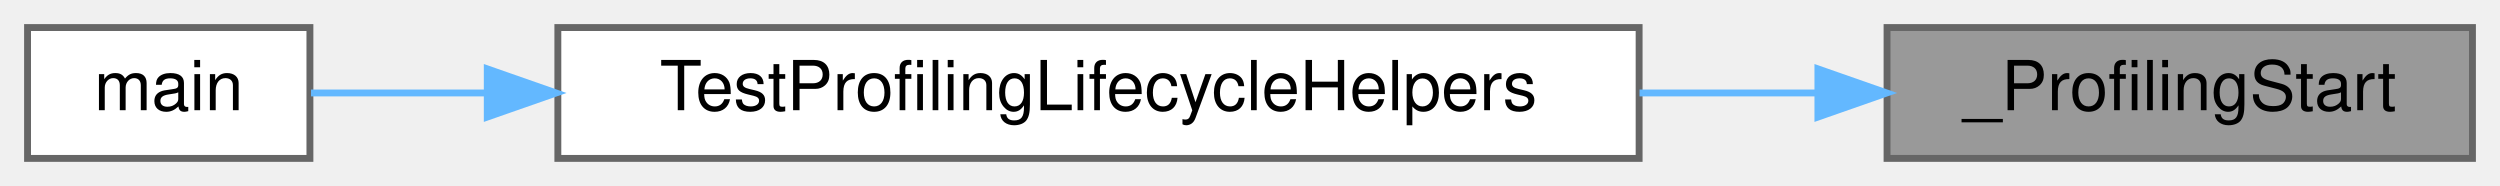
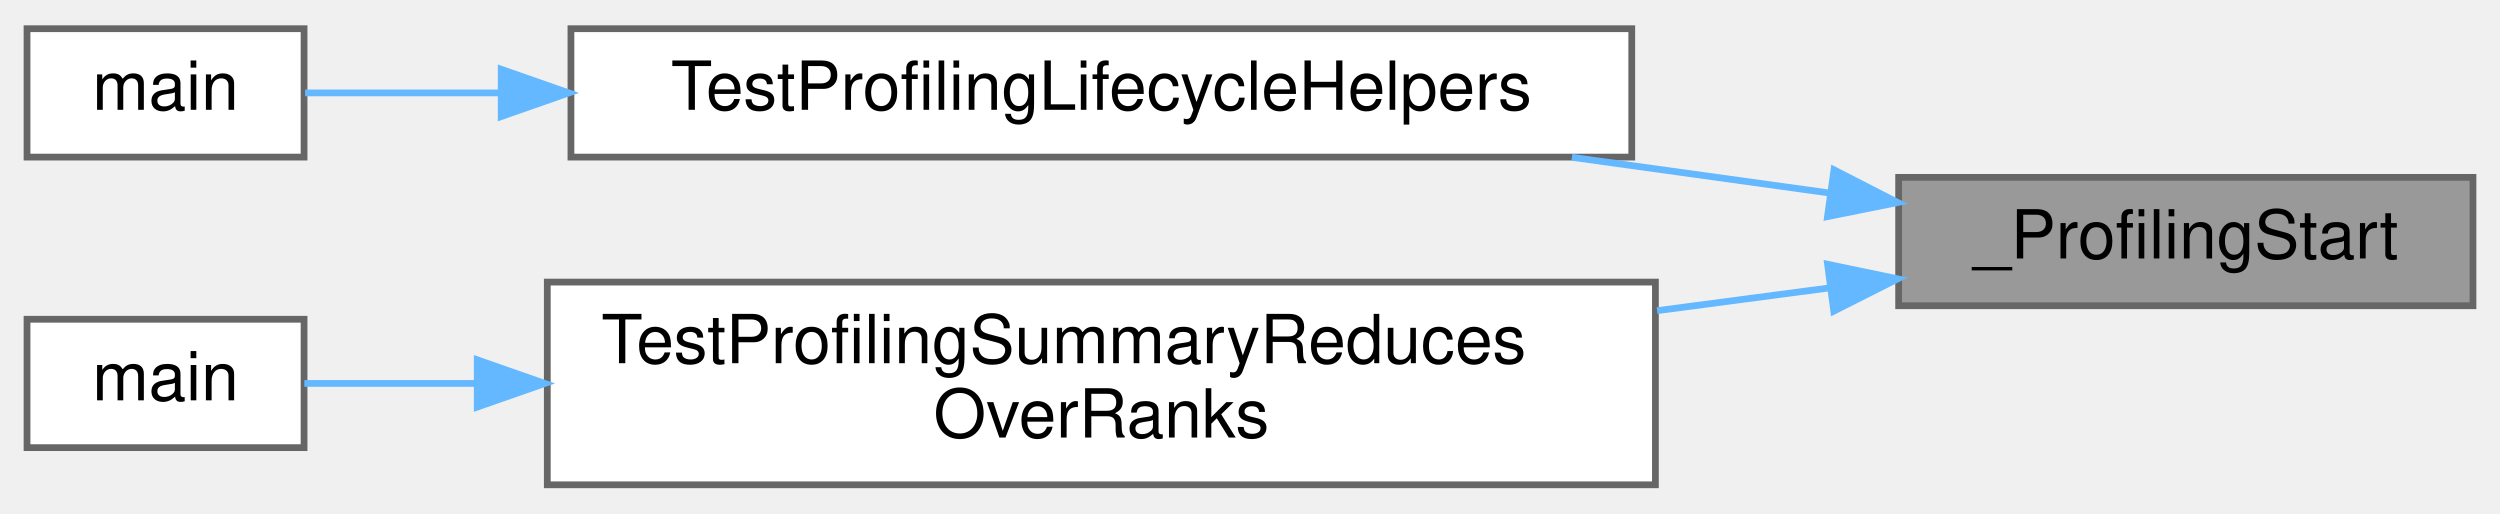
- <svg xmlns="http://www.w3.org/2000/svg" xmlns:xlink="http://www.w3.org/1999/xlink" width="363pt" height="27pt" viewBox="0.00 0.00 363.00 27.00">
-   <g id="graph0" class="graph" transform="scale(1 1) rotate(0) translate(4 23)">
+ <svg xmlns="http://www.w3.org/2000/svg" xmlns:xlink="http://www.w3.org/1999/xlink" width="370pt" height="76pt" viewBox="0.00 0.00 370.00 75.50">
+   <g id="graph0" class="graph" transform="scale(1 1) rotate(0) translate(4 71.5)">
    <g id="Node000001" class="node">
      <g id="a_Node000001">
        <a xlink:title="Internal profiling hook invoked by PROFILE_FUNCTION_BEGIN.">
-           <polygon fill="#999999" stroke="#666666" points="355,-19 270,-19 270,0 355,0 355,-19" />
-           <text text-anchor="middle" x="312.5" y="-7" font-family="Helvetica,sans-Serif" font-size="10.00">_ProfilingStart</text>
+           <polygon fill="#999999" stroke="#666666" points="362,-45.5 277,-45.5 277,-26.5 362,-26.5 362,-45.5" />
+           <text text-anchor="middle" x="319.5" y="-33.5" font-family="Helvetica,sans-Serif" font-size="10.00">_ProfilingStart</text>
        </a>
      </g>
    </g>
    <g id="Node000002" class="node">
      <g id="a_Node000002">
        <a xlink:href="test__logging_8c.html#adb02c2341d581cc17f5694681e324911" target="_top" xlink:title="Tests profiling helper lifecycle logging for timestep and final-summary outputs.">
-           <polygon fill="white" stroke="#666666" points="234,-19 77,-19 77,0 234,0 234,-19" />
-           <text text-anchor="middle" x="155.5" y="-7" font-family="Helvetica,sans-Serif" font-size="10.00">TestProfilingLifecycleHelpers</text>
+           <polygon fill="white" stroke="#666666" points="237.5,-67.5 80.5,-67.5 80.5,-48.5 237.5,-48.5 237.5,-67.5" />
+           <text text-anchor="middle" x="159" y="-55.5" font-family="Helvetica,sans-Serif" font-size="10.00">TestProfilingLifecycleHelpers</text>
        </a>
      </g>
    </g>
    <g id="edge1_Node000001_Node000002" class="edge">
      <g id="a_edge1_Node000001_Node000002">
        <a xlink:title=" ">
-           <path fill="none" stroke="#63b8ff" d="M259.76,-9.5C251.49,-9.5 242.78,-9.5 234.06,-9.5" />
-           <polygon fill="#63b8ff" stroke="#63b8ff" points="259.96,-13 269.96,-9.5 259.96,-6 259.96,-13" />
+           <path fill="none" stroke="#63b8ff" d="M266.87,-43.17C254.67,-44.86 241.46,-46.69 228.64,-48.47" />
+           <polygon fill="#63b8ff" stroke="#63b8ff" points="267.43,-46.62 276.86,-41.78 266.47,-39.69 267.43,-46.62" />
+         </a>
+       </g>
+     </g>
+     <g id="Node000004" class="node">
+       <g id="a_Node000004">
+         <a xlink:href="test__mpi__kernels_8c.html#a485c2b94cfc1092fa4aecc466c363cd8" target="_top" xlink:title="The final profiling summary reduces each function's total time over ranks.">
+           <polygon fill="white" stroke="#666666" points="241,-30 77,-30 77,0 241,0 241,-30" />
+           <text text-anchor="start" x="85" y="-18" font-family="Helvetica,sans-Serif" font-size="10.00">TestProfilingSummaryReduces</text>
+           <text text-anchor="middle" x="159" y="-7" font-family="Helvetica,sans-Serif" font-size="10.00">OverRanks</text>
+         </a>
+       </g>
+     </g>
+     <g id="edge3_Node000001_Node000004" class="edge">
+       <g id="a_edge3_Node000001_Node000004">
+         <a xlink:title=" ">
+           <path fill="none" stroke="#63b8ff" d="M266.75,-29.14C258.56,-28.06 249.92,-26.91 241.25,-25.77" />
+           <polygon fill="#63b8ff" stroke="#63b8ff" points="266.48,-32.64 276.86,-30.48 267.4,-25.7 266.48,-32.64" />
        </a>
      </g>
    </g>
    <g id="Node000003" class="node">
      <g id="a_Node000003">
        <a xlink:href="test__logging_8c.html#a3c04138a5bfe5d72780bb7e82a18e627" target="_top" xlink:title="Runs the unit-logging PETSc test binary.">
-           <polygon fill="white" stroke="#666666" points="41,-19 0,-19 0,0 41,0 41,-19" />
-           <text text-anchor="middle" x="20.5" y="-7" font-family="Helvetica,sans-Serif" font-size="10.00">main</text>
+           <polygon fill="white" stroke="#666666" points="41,-67.5 0,-67.5 0,-48.5 41,-48.5 41,-67.5" />
+           <text text-anchor="middle" x="20.5" y="-55.5" font-family="Helvetica,sans-Serif" font-size="10.00">main</text>
        </a>
      </g>
    </g>
    <g id="edge2_Node000002_Node000003" class="edge">
      <g id="a_edge2_Node000002_Node000003">
        <a xlink:title=" ">
-           <path fill="none" stroke="#63b8ff" d="M66.71,-9.5C57.26,-9.5 48.45,-9.5 41.16,-9.5" />
-           <polygon fill="#63b8ff" stroke="#63b8ff" points="66.75,-13 76.75,-9.5 66.75,-6 66.75,-13" />
+           <path fill="none" stroke="#63b8ff" d="M70.12,-58C59.35,-58 49.3,-58 41.16,-58" />
+           <polygon fill="#63b8ff" stroke="#63b8ff" points="70.18,-61.5 80.18,-58 70.18,-54.5 70.18,-61.5" />
+         </a>
+       </g>
+     </g>
+     <g id="Node000005" class="node">
+       <g id="a_Node000005">
+         <a xlink:href="test__mpi__kernels_8c.html#a3c04138a5bfe5d72780bb7e82a18e627" target="_top" xlink:title="Runs the unit-mpi PETSc test binary.">
+           <polygon fill="white" stroke="#666666" points="41,-24.5 0,-24.5 0,-5.5 41,-5.5 41,-24.5" />
+           <text text-anchor="middle" x="20.5" y="-12.5" font-family="Helvetica,sans-Serif" font-size="10.00">main</text>
+         </a>
+       </g>
+     </g>
+     <g id="edge4_Node000004_Node000005" class="edge">
+       <g id="a_edge4_Node000004_Node000005">
+         <a xlink:title=" ">
+           <path fill="none" stroke="#63b8ff" d="M66.55,-15C57.09,-15 48.3,-15 41.04,-15" />
+           <polygon fill="#63b8ff" stroke="#63b8ff" points="66.63,-18.5 76.63,-15 66.63,-11.5 66.63,-18.5" />
        </a>
      </g>
    </g>
  </g>
</svg>
